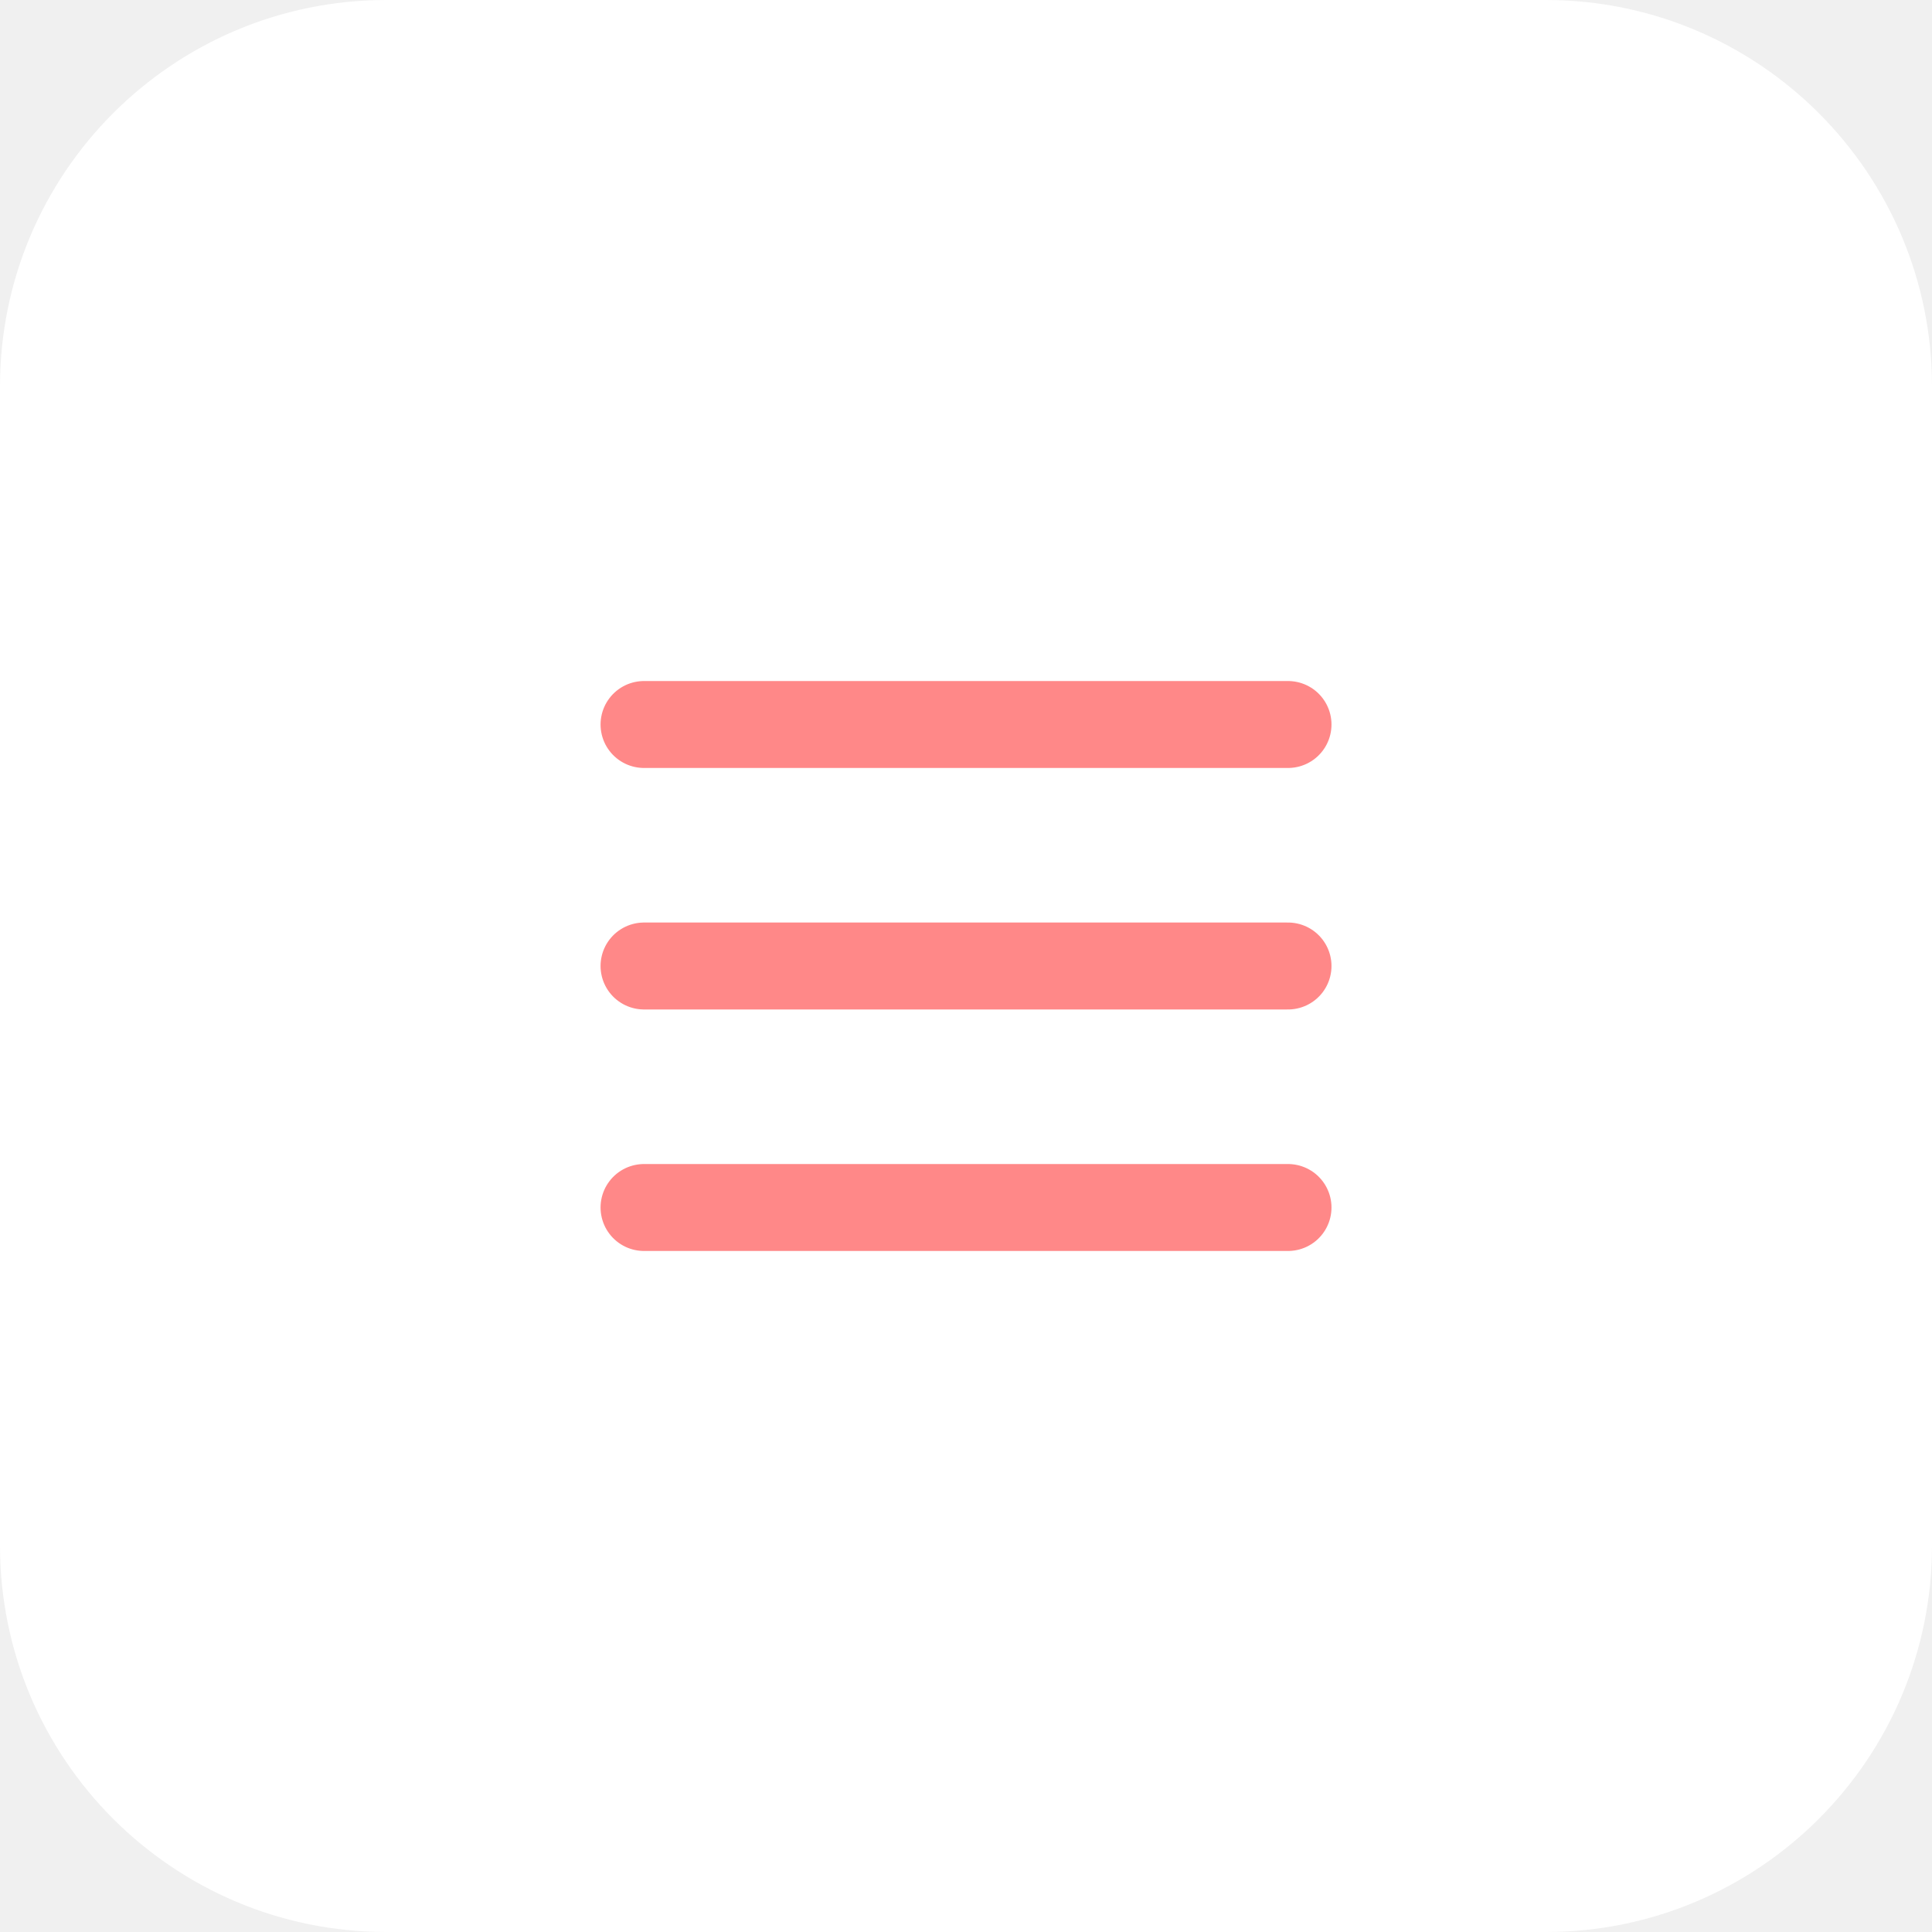
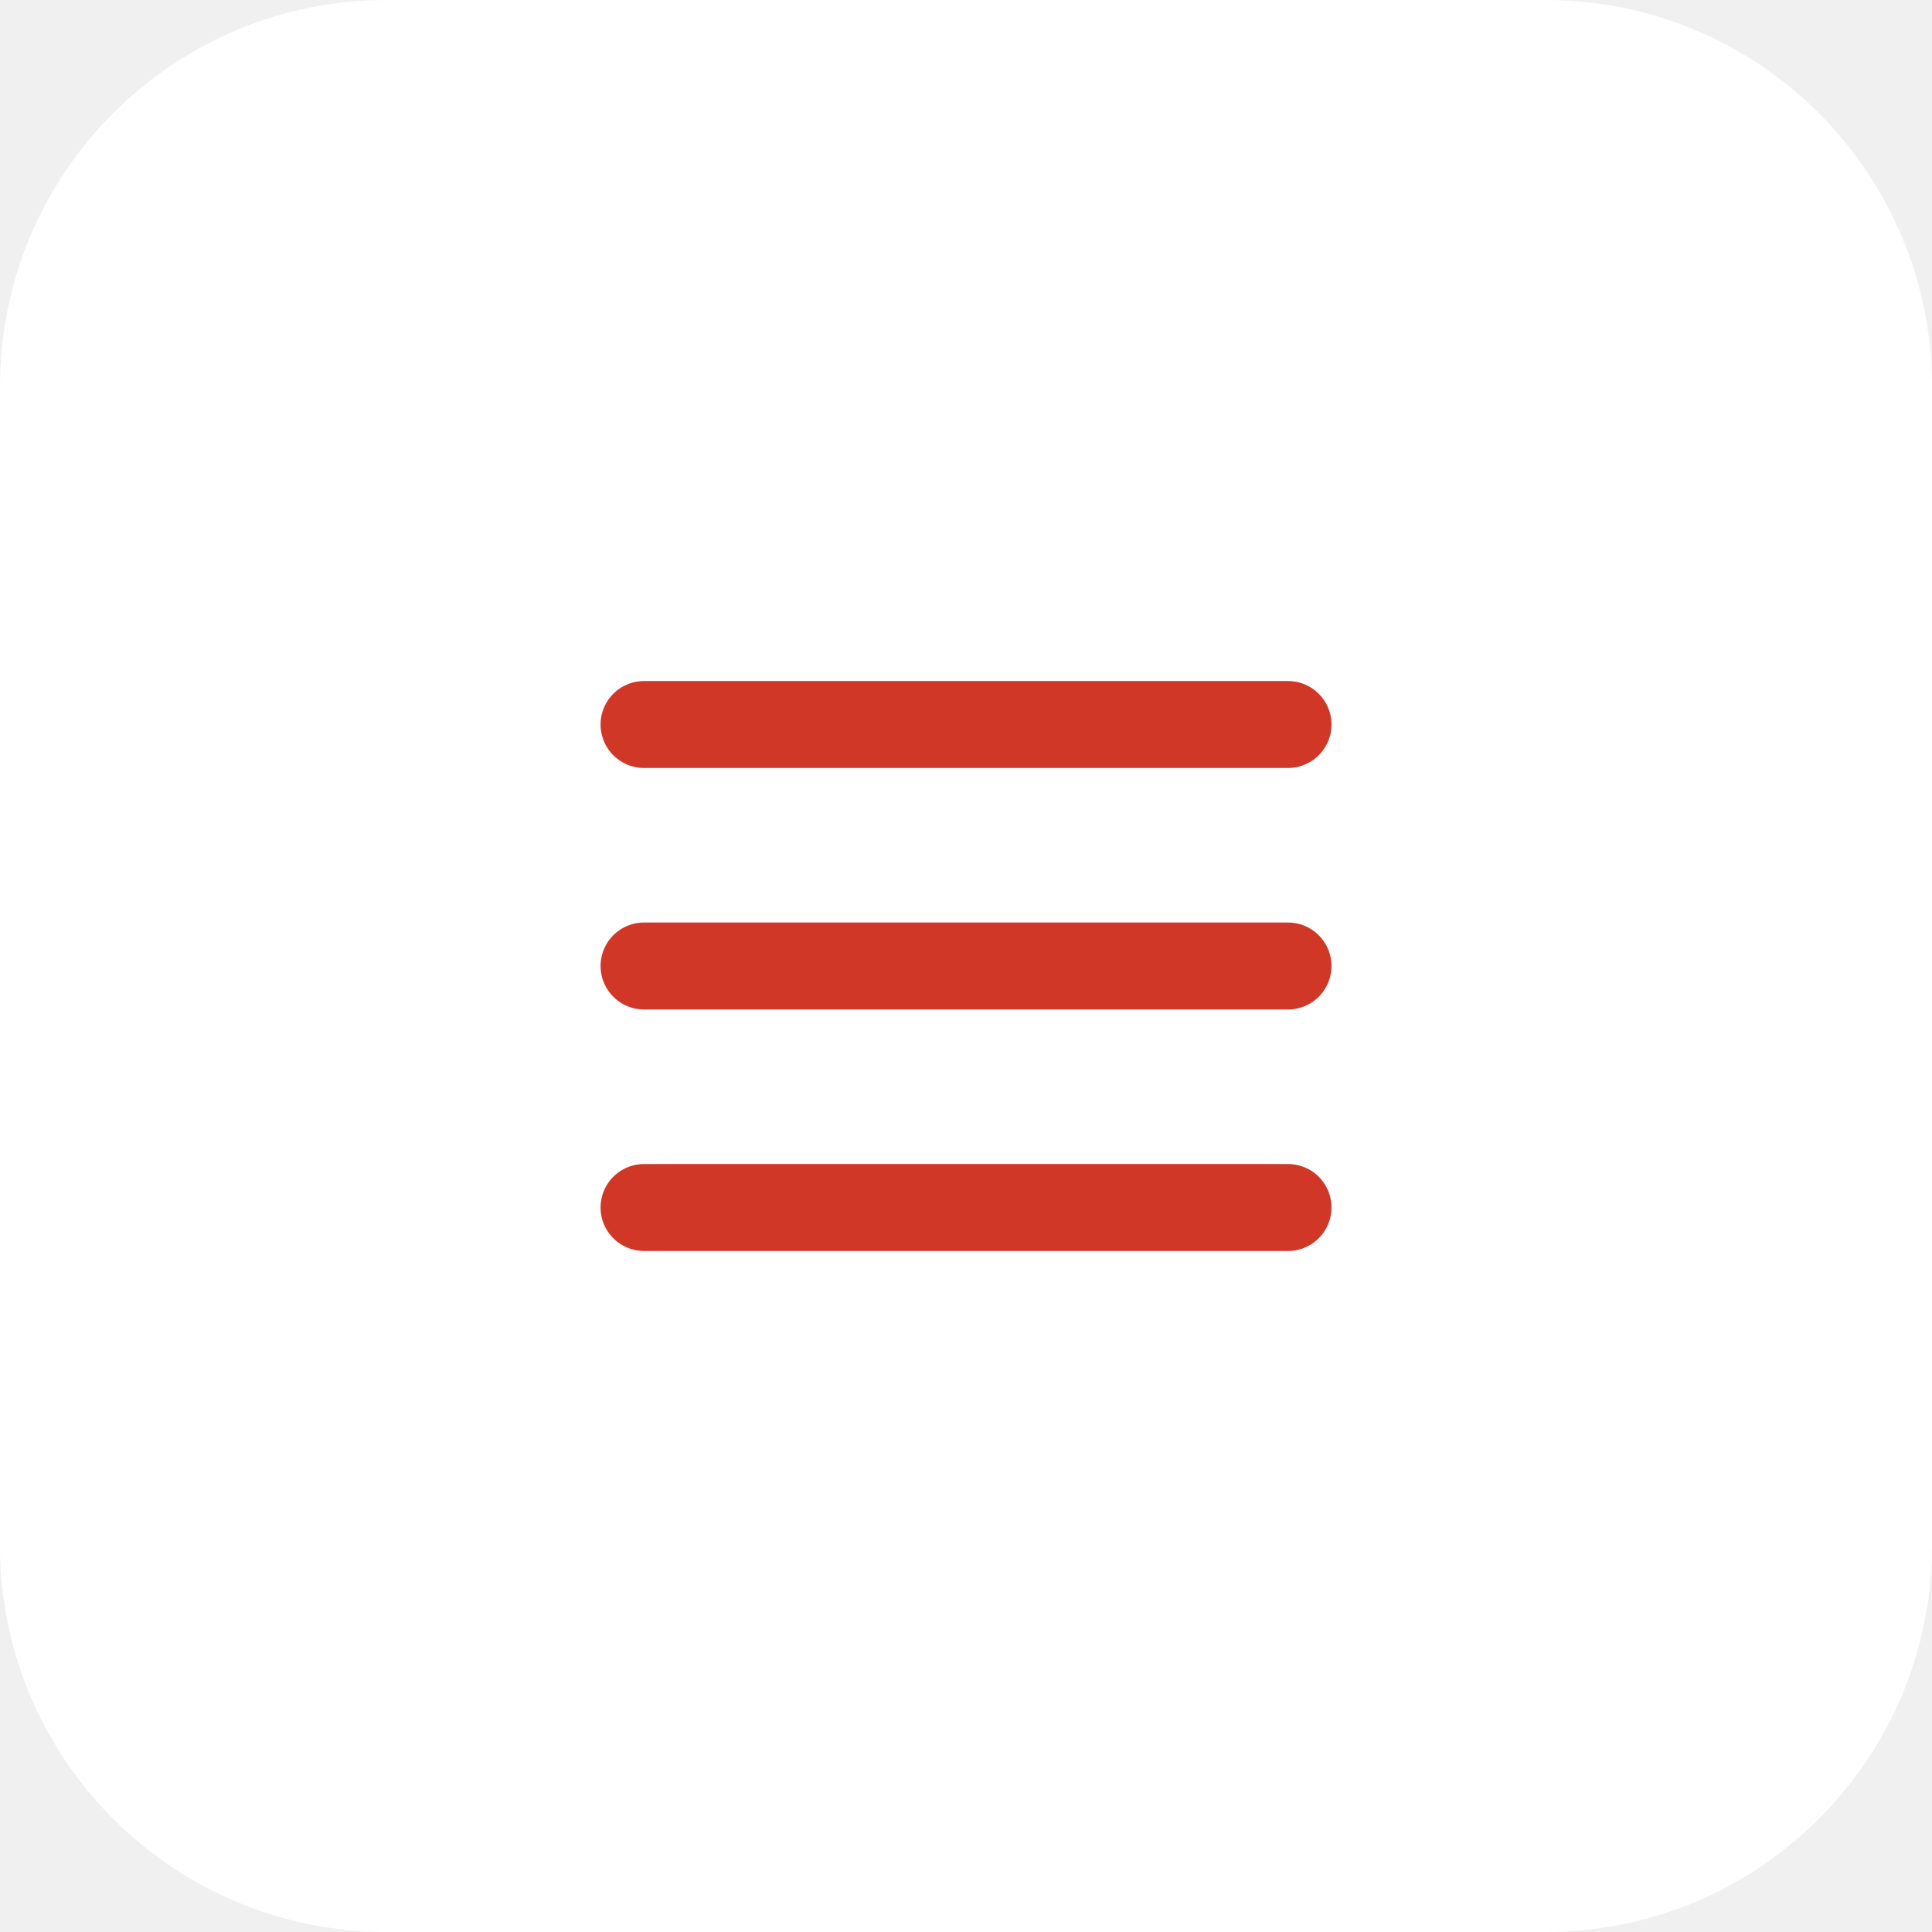
<svg xmlns="http://www.w3.org/2000/svg" width="40" height="40" viewBox="0 0 40 40" fill="none">
  <rect width="40" height="40" rx="8" fill="white" />
-   <path d="M13.334 20H26.667" stroke="#FF8888" stroke-width="1.8" stroke-linecap="round" stroke-linejoin="round" />
-   <path d="M13.334 15H26.667" stroke="#FF8888" stroke-width="1.8" stroke-linecap="round" stroke-linejoin="round" />
-   <path d="M13.334 25H26.667" stroke="#FF8888" stroke-width="1.8" stroke-linecap="round" stroke-linejoin="round" />
+   <path d="M13.334 20H26.667" stroke="#D03727" stroke-width="1.8" stroke-linecap="round" stroke-linejoin="round" />
+   <path d="M13.334 15H26.667" stroke="#D03727" stroke-width="1.8" stroke-linecap="round" stroke-linejoin="round" />
+   <path d="M13.334 25H26.667" stroke="#D03727" stroke-width="1.8" stroke-linecap="round" stroke-linejoin="round" />
</svg>
